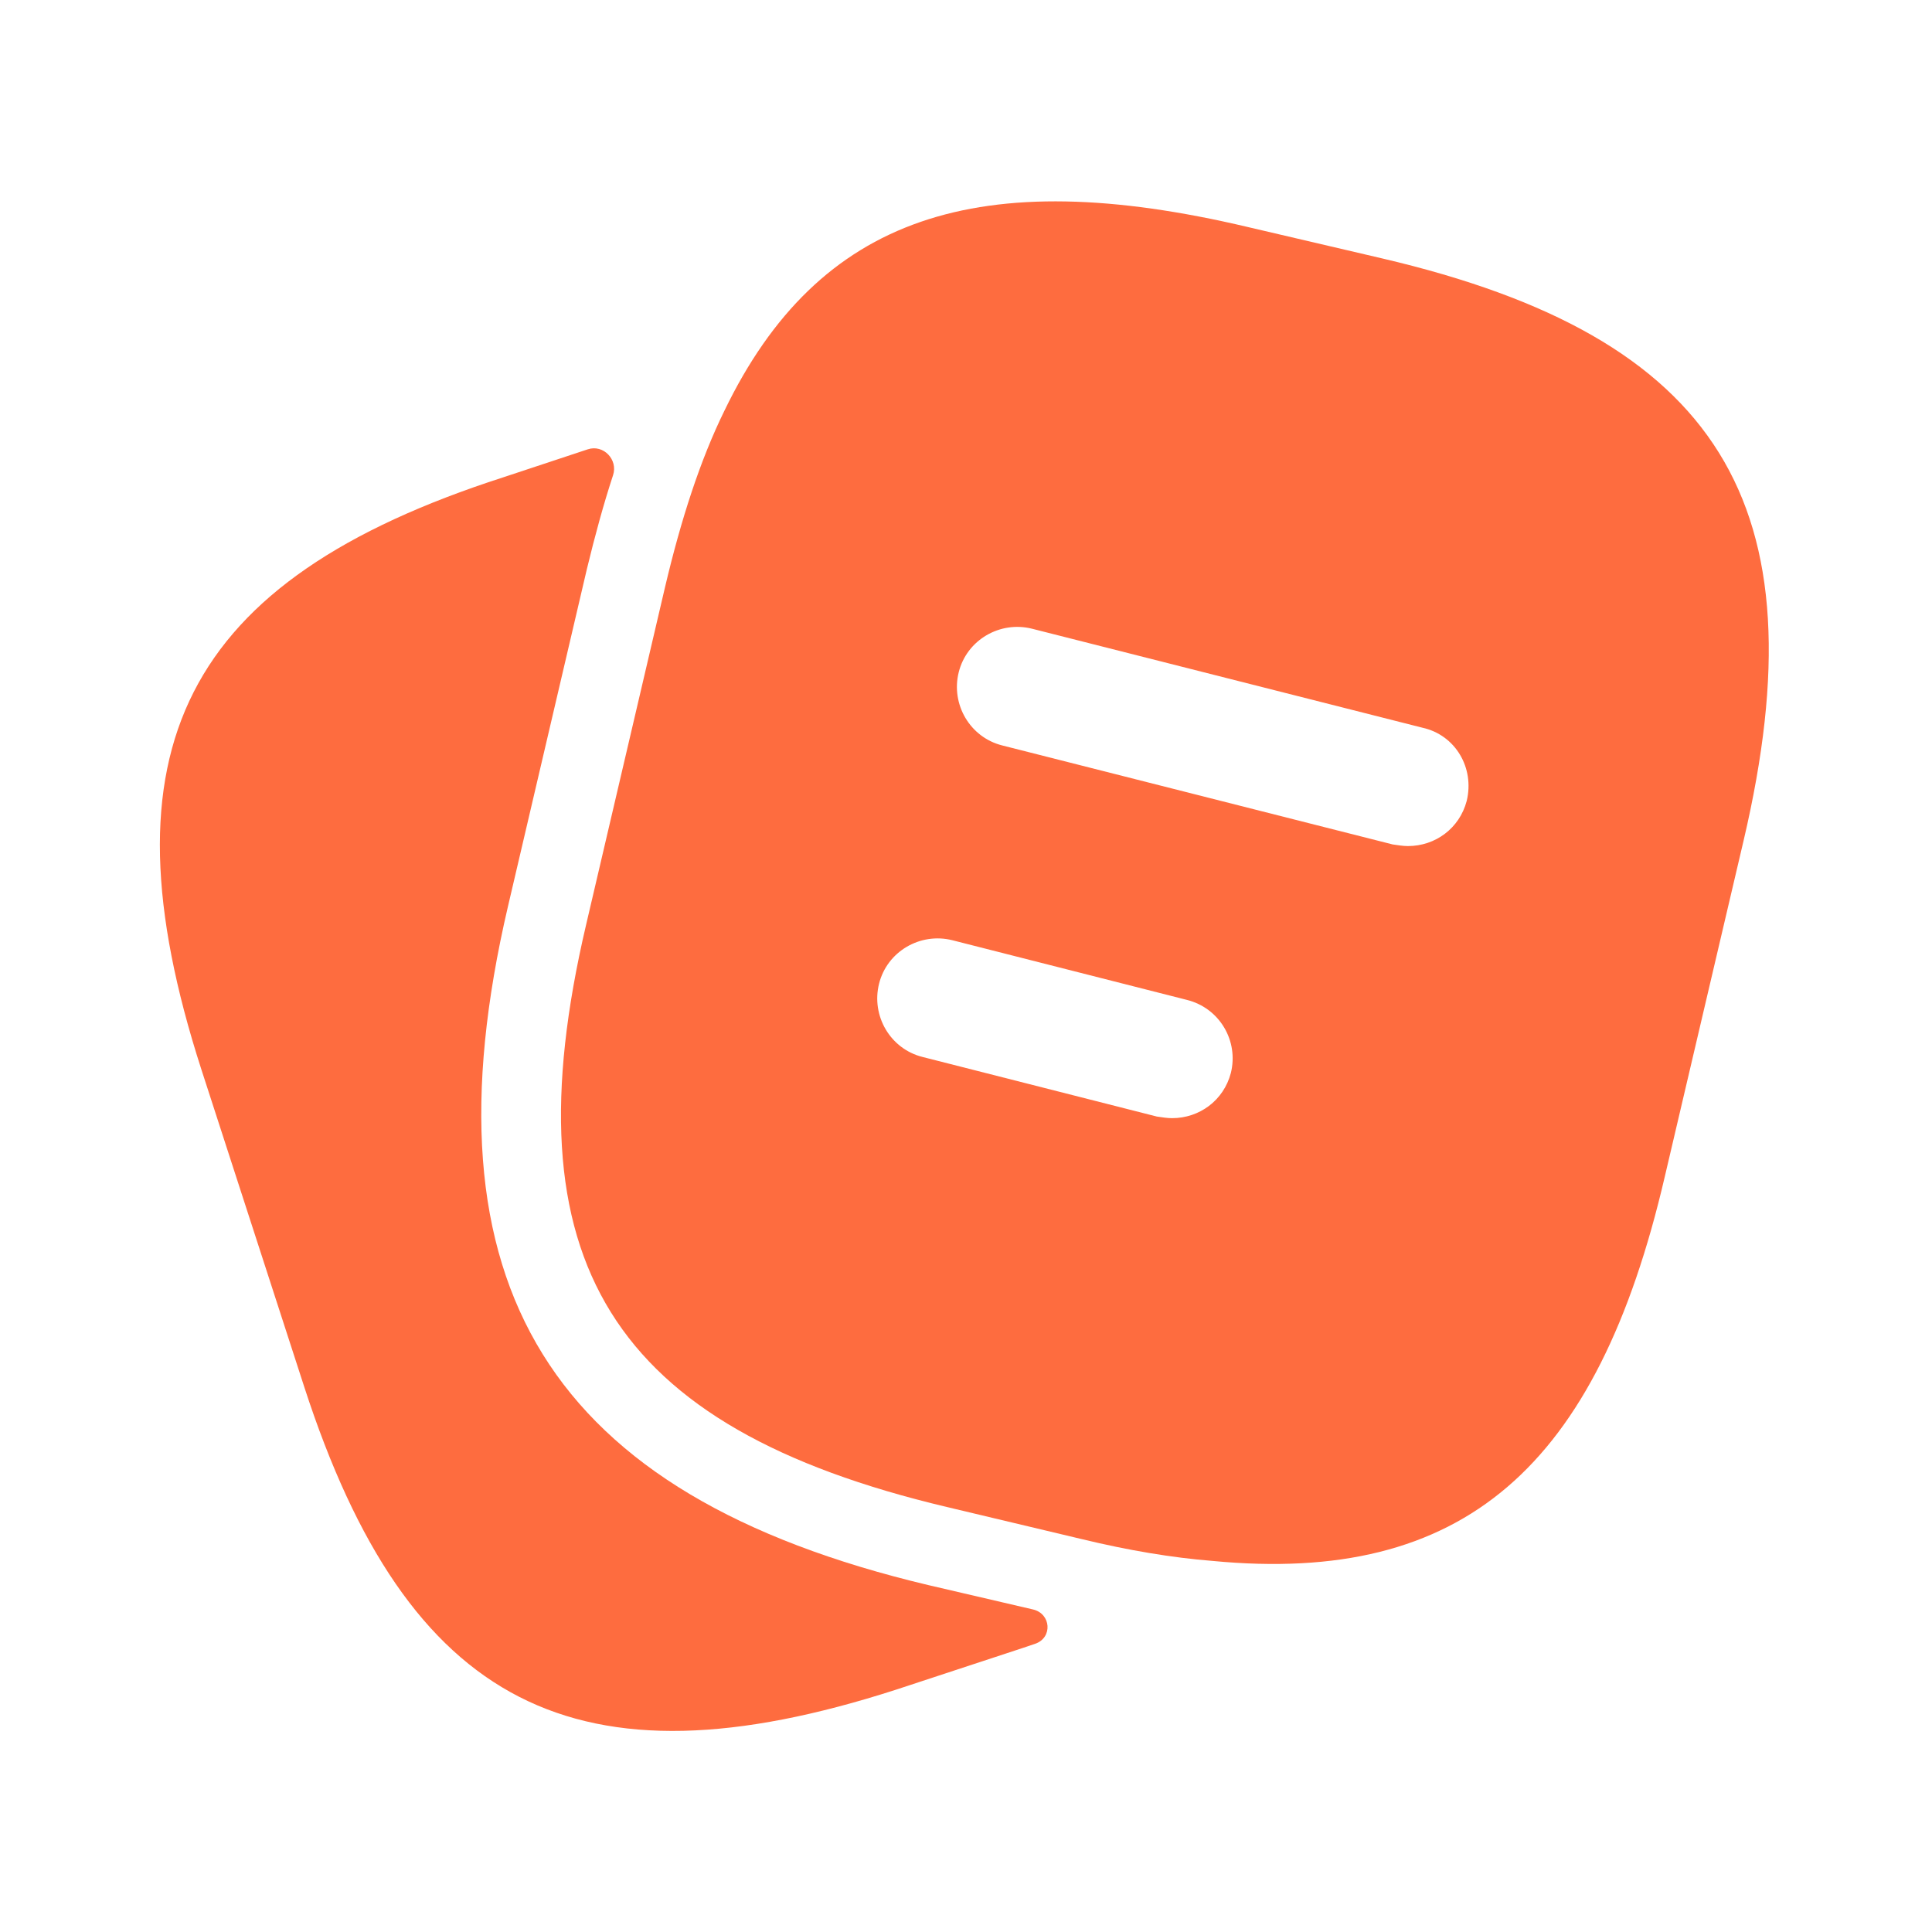
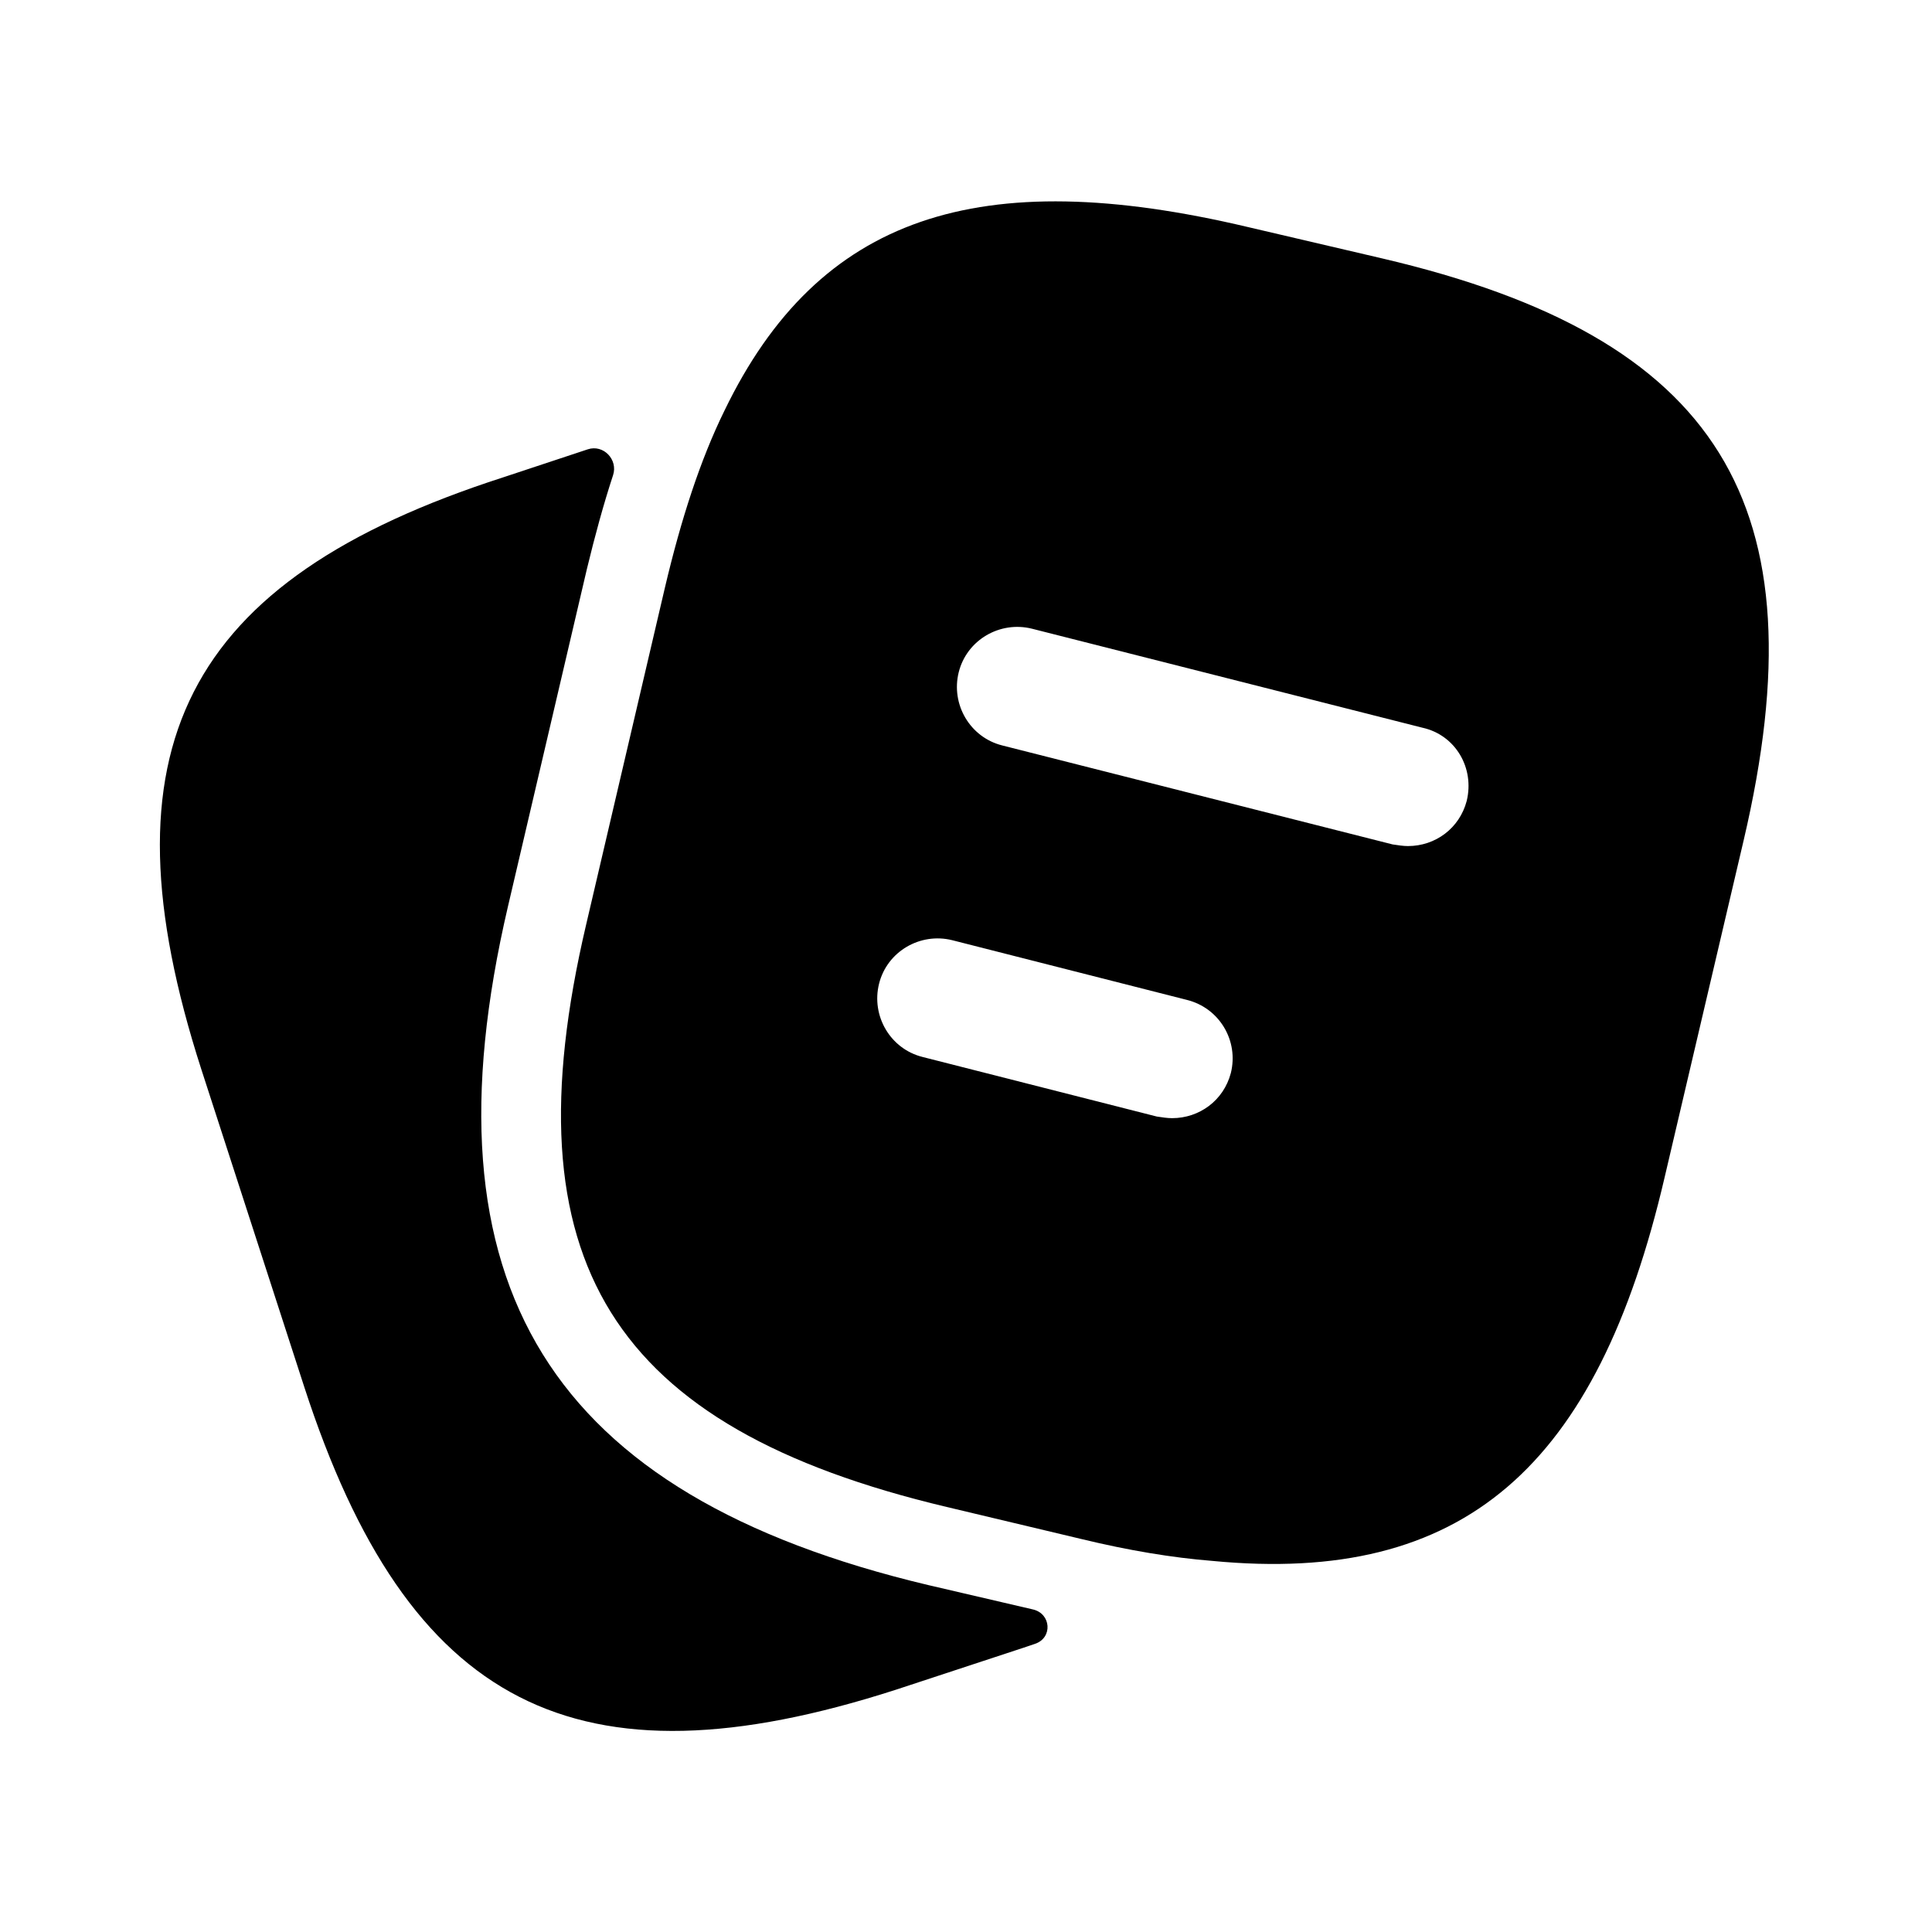
<svg xmlns="http://www.w3.org/2000/svg" width="50" height="50" viewBox="0 0 50 50" fill="none">
-   <path d="M26.732 41.652C27.203 41.761 27.248 42.384 26.79 42.541C26.688 42.576 26.584 42.611 26.479 42.646L23.188 43.729C14.917 46.396 10.562 44.167 7.875 35.896L5.208 27.667C2.542 19.396 4.75 15.021 13.021 12.354L15.213 11.628C15.616 11.495 15.999 11.895 15.866 12.298C15.622 13.041 15.4 13.852 15.188 14.729L13.146 23.458C10.854 33.271 14.208 38.688 24.021 41.021L26.732 41.652Z" fill="#FE6C3F" />
-   <path d="M35.771 6.688L32.292 5.875C25.333 4.229 21.188 5.583 18.75 10.625C18.125 11.896 17.625 13.438 17.208 15.208L15.167 23.938C13.125 32.646 15.812 36.938 24.5 39L28 39.833C29.208 40.125 30.333 40.313 31.375 40.396C37.875 41.021 41.333 37.979 43.083 30.458L45.125 21.75C47.167 13.042 44.5 8.729 35.771 6.688ZM31.854 27.771C31.667 28.479 31.042 28.938 30.333 28.938C30.208 28.938 30.083 28.917 29.938 28.896L23.875 27.354C23.042 27.146 22.542 26.292 22.75 25.458C22.958 24.625 23.812 24.125 24.646 24.333L30.708 25.875C31.562 26.083 32.062 26.938 31.854 27.771ZM37.958 20.729C37.771 21.438 37.146 21.896 36.438 21.896C36.312 21.896 36.188 21.875 36.042 21.854L25.938 19.292C25.104 19.083 24.604 18.229 24.812 17.396C25.021 16.563 25.875 16.063 26.708 16.271L36.812 18.833C37.667 19.021 38.167 19.875 37.958 20.729Z" fill="#FE6C3F" />
+   <path d="M26.732 41.652C27.203 41.761 27.248 42.384 26.79 42.541C26.688 42.576 26.584 42.611 26.479 42.646L23.188 43.729C14.917 46.396 10.562 44.167 7.875 35.896L5.208 27.667C2.542 19.396 4.75 15.021 13.021 12.354L15.213 11.628C15.616 11.495 15.999 11.895 15.866 12.298C15.622 13.041 15.4 13.852 15.188 14.729L13.146 23.458C10.854 33.271 14.208 38.688 24.021 41.021L26.732 41.652Z" fill="black" />
+   <path d="M35.771 6.688L32.292 5.875C25.333 4.229 21.188 5.583 18.75 10.625C18.125 11.896 17.625 13.438 17.208 15.208L15.167 23.938C13.125 32.646 15.812 36.938 24.5 39L28 39.833C29.208 40.125 30.333 40.313 31.375 40.396C37.875 41.021 41.333 37.979 43.083 30.458L45.125 21.75C47.167 13.042 44.5 8.729 35.771 6.688ZM31.854 27.771C31.667 28.479 31.042 28.938 30.333 28.938C30.208 28.938 30.083 28.917 29.938 28.896L23.875 27.354C23.042 27.146 22.542 26.292 22.75 25.458C22.958 24.625 23.812 24.125 24.646 24.333L30.708 25.875C31.562 26.083 32.062 26.938 31.854 27.771ZM37.958 20.729C37.771 21.438 37.146 21.896 36.438 21.896C36.312 21.896 36.188 21.875 36.042 21.854L25.938 19.292C25.104 19.083 24.604 18.229 24.812 17.396C25.021 16.563 25.875 16.063 26.708 16.271L36.812 18.833C37.667 19.021 38.167 19.875 37.958 20.729Z" fill="black" />
</svg>
